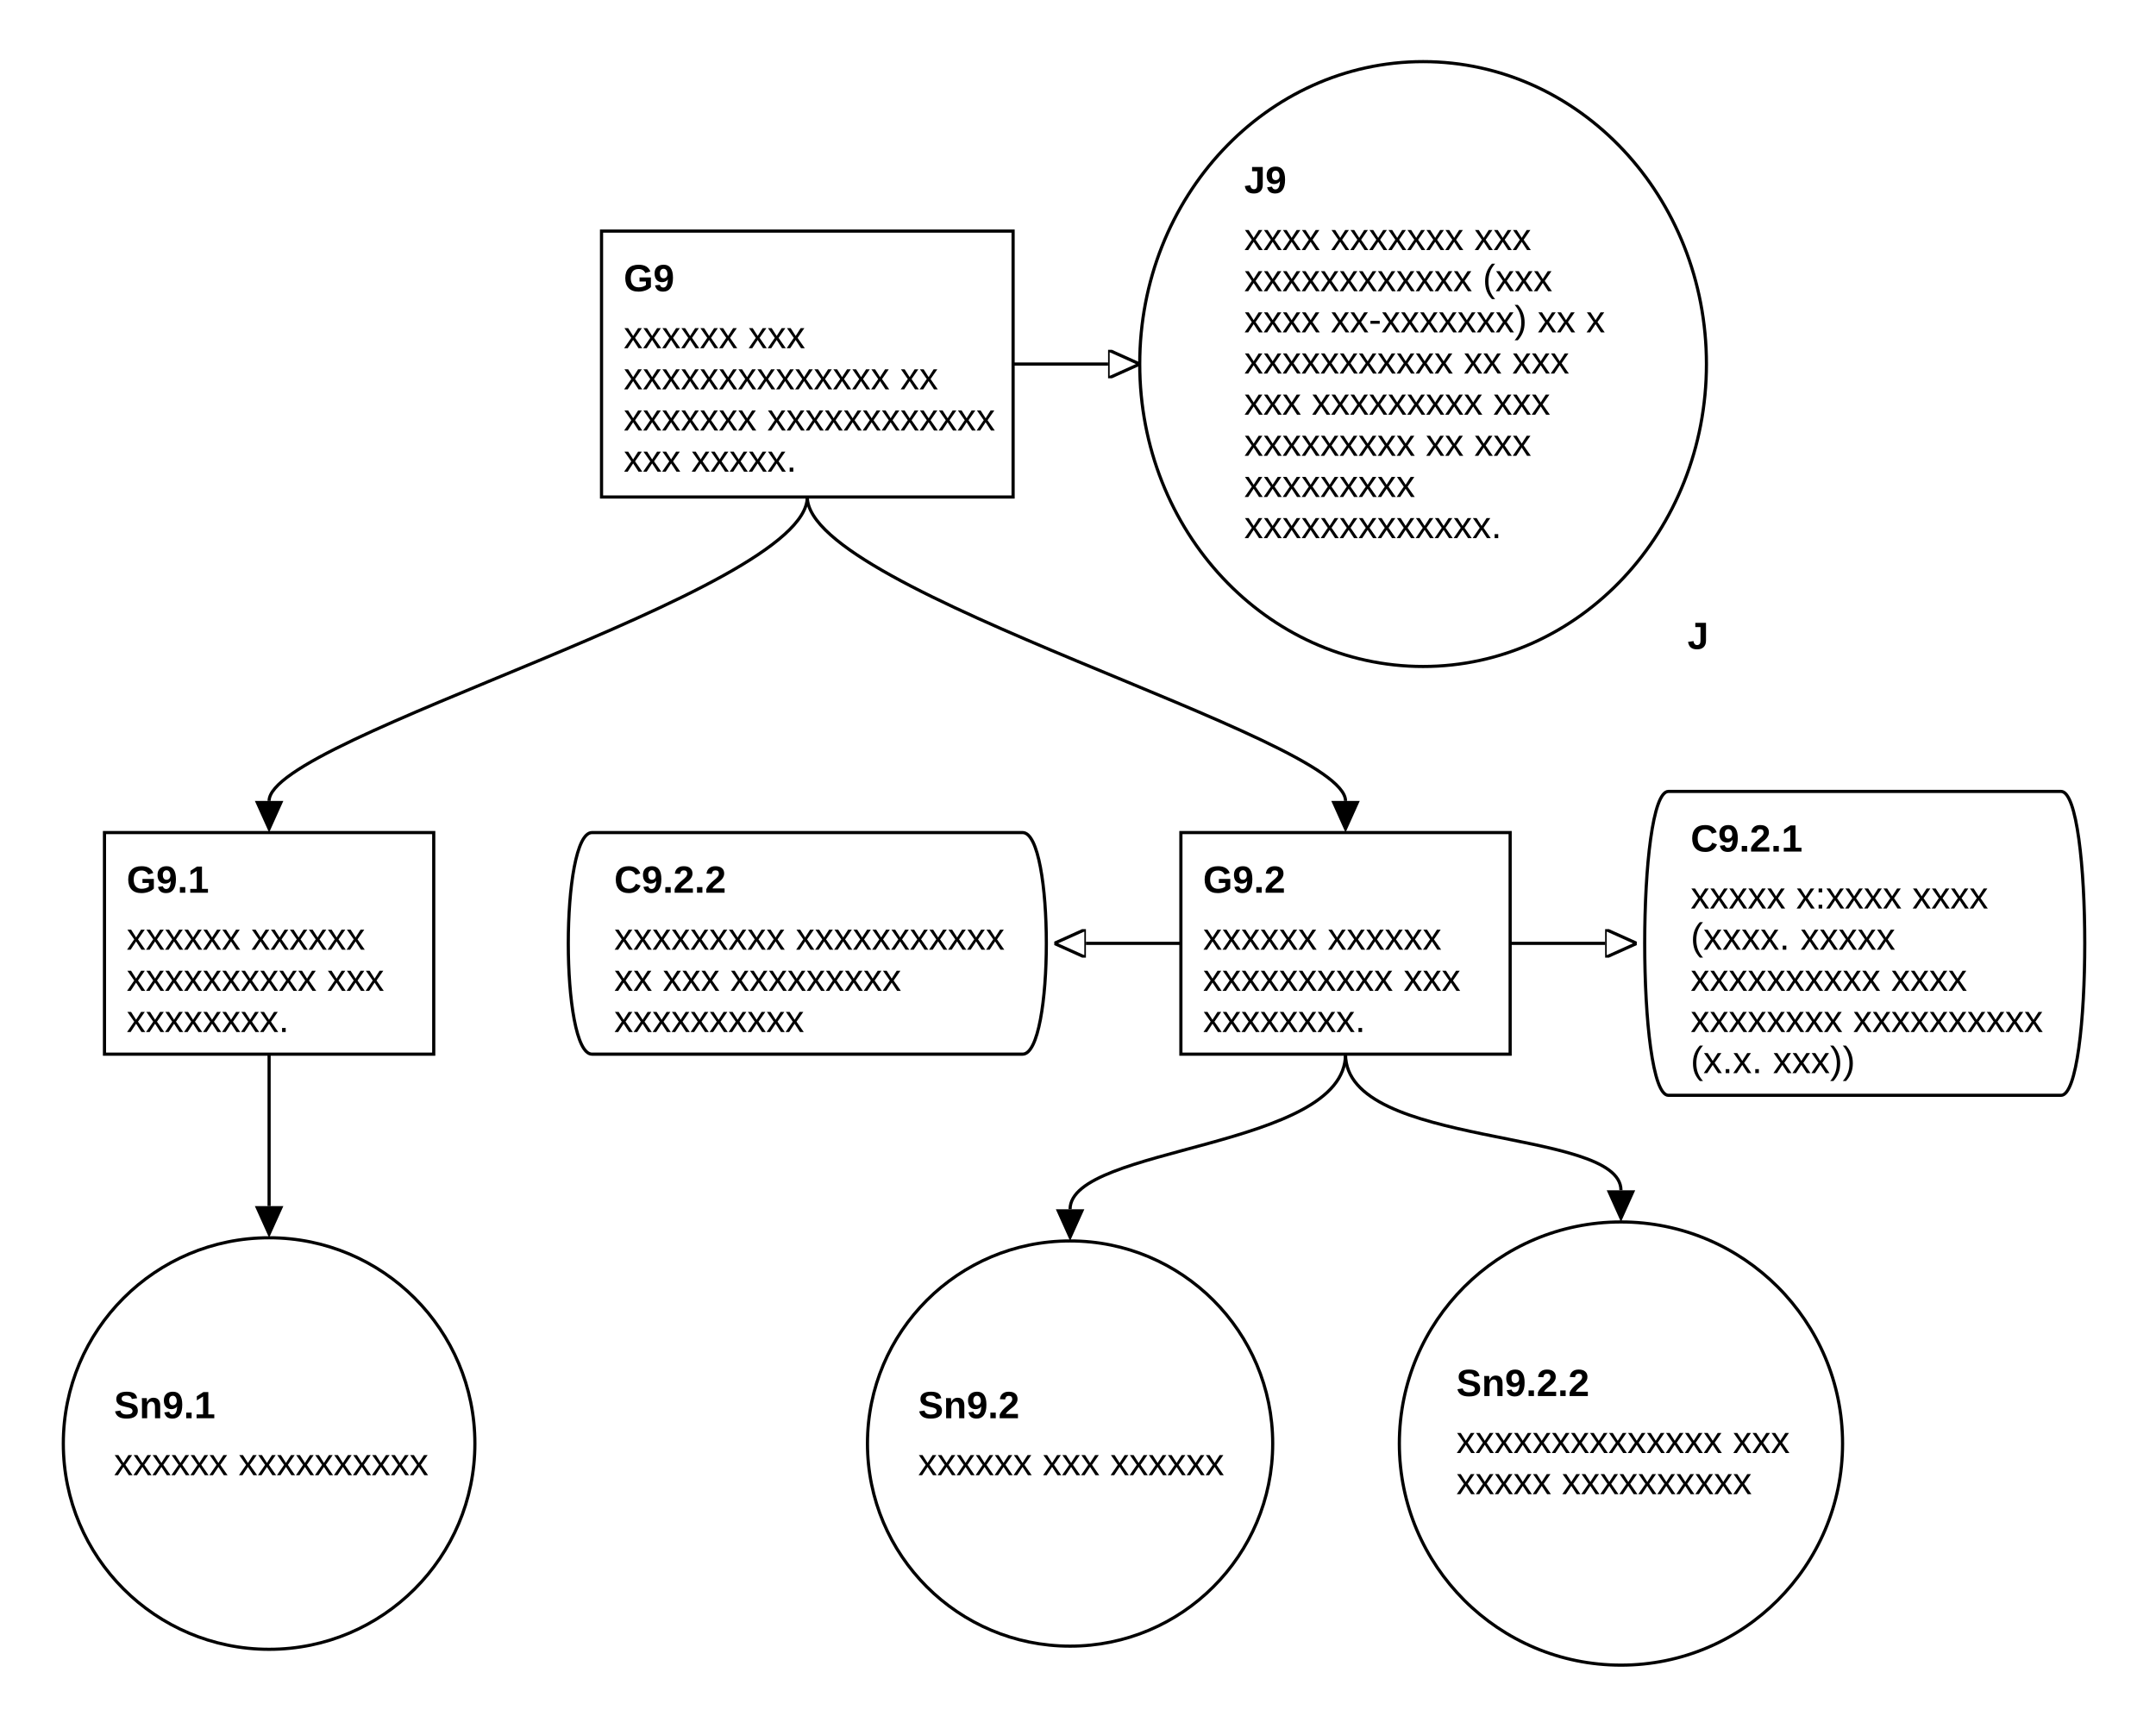
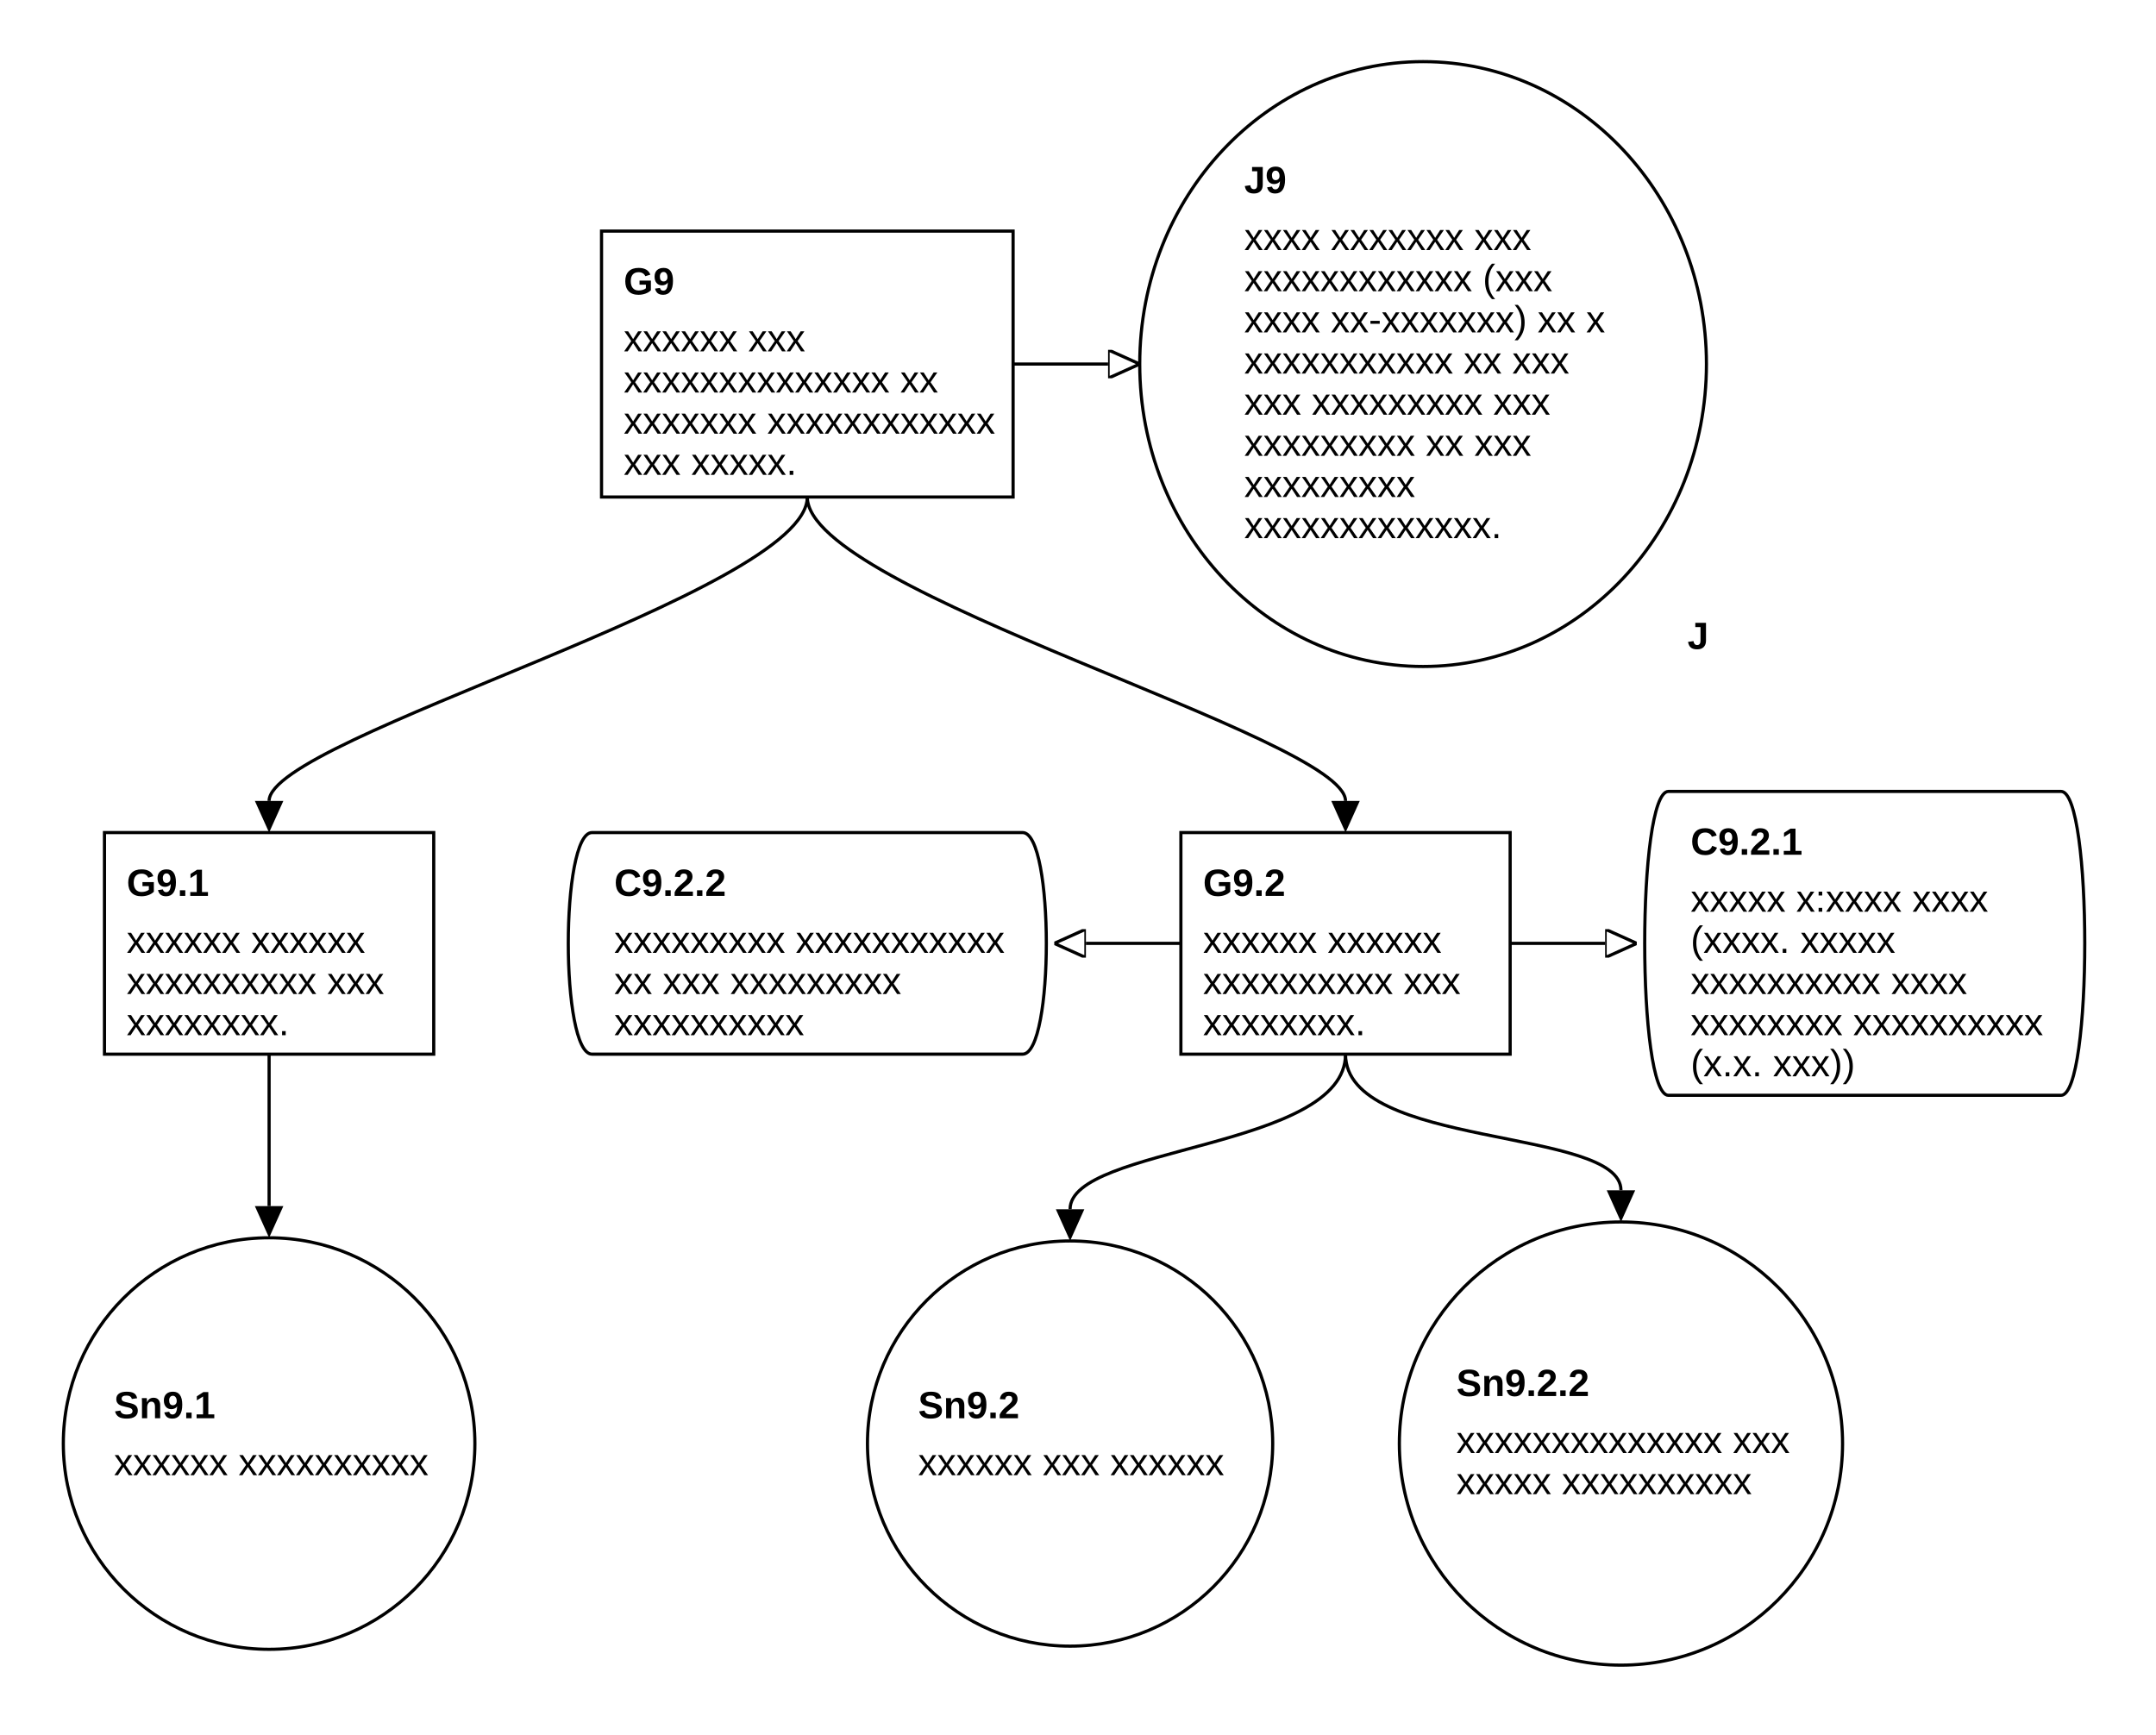
<svg xmlns="http://www.w3.org/2000/svg" class="gsndiagram" viewBox="0 0 681 548">
  <defs>
    <marker id="supportedby_arrow" markerHeight="9" markerUnits="userSpaceOnUse" markerWidth="10" orient="auto-start-reverse" refX="0" refY="4.5">
      <polyline fill="black" points="0 0, 10 4.5, 0 9" />
    </marker>
    <marker id="incontextof_arrow" markerHeight="9" markerUnits="userSpaceOnUse" markerWidth="10" orient="auto-start-reverse" refX="0" refY="4.5">
      <polyline fill-opacity="0" points="0 0, 10 4.5, 0 9, 0 0" stroke="black" stroke-width="1" />
    </marker>
  </defs>
  <g class="gsn_module_tier_2_design gsnelem gsngoal" id="node_g9">
    <path class="border" d="M190,73 L320,73 L320,157 L190,157 z" fill-opacity="0" stroke="black" stroke-width="1" />
-     <text font-family="Arial" font-size="12" font-weight="bold" x="197" y="92">G9</text>
-     <text font-family="Arial" font-size="12" x="197" y="110">xxxxxx xxx</text>
-     <text font-family="Arial" font-size="12" x="197" y="123">xxxxxxxxxxxxxx xx</text>
-     <text font-family="Arial" font-size="12" x="197" y="136">xxxxxxx xxxxxxxxxxxx</text>
-     <text font-family="Arial" font-size="12" x="197" y="149">xxx xxxxx.</text>
+     <text font-family="Liberation Sans, Arial, sans-serif" font-size="12px" font-weight="bold" x="197" y="93">G9</text>
+     <text font-family="Liberation Sans, Arial, sans-serif" font-size="12px" x="197" y="111">xxxxxx xxx</text>
+     <text font-family="Liberation Sans, Arial, sans-serif" font-size="12px" x="197" y="124">xxxxxxxxxxxxxx xx</text>
+     <text font-family="Liberation Sans, Arial, sans-serif" font-size="12px" x="197" y="137">xxxxxxx xxxxxxxxxxxx</text>
+     <text font-family="Liberation Sans, Arial, sans-serif" font-size="12px" x="197" y="150">xxx xxxxx.</text>
  </g>
  <g class="gsn_module_tier_2_design gsnelem gsnjust" id="node_j9">
    <path class="border" d="M360,115 a89,95,0,1,0,179,0 a89,95,0,1,0,-179,0 z" fill-opacity="0" stroke="black" stroke-width="1" />
-     <text font-family="Arial" font-size="12" font-weight="bold" x="393" y="61">J9</text>
-     <text font-family="Arial" font-size="12" x="393" y="79">xxxx xxxxxxx xxx</text>
-     <text font-family="Arial" font-size="12" x="393" y="92">xxxxxxxxxxxx (xxx</text>
-     <text font-family="Arial" font-size="12" x="393" y="105">xxxx xx-xxxxxxx) xx x</text>
-     <text font-family="Arial" font-size="12" x="393" y="118">xxxxxxxxxxx xx xxx</text>
-     <text font-family="Arial" font-size="12" x="393" y="131">xxx xxxxxxxxx xxx</text>
-     <text font-family="Arial" font-size="12" x="393" y="144">xxxxxxxxx xx xxx</text>
-     <text font-family="Arial" font-size="12" x="393" y="157">xxxxxxxxx</text>
-     <text font-family="Arial" font-size="12" x="393" y="170">xxxxxxxxxxxxx.</text>
-     <text font-family="Arial" font-size="12" font-weight="bold" x="533" y="205">J</text>
+     <text font-family="Liberation Sans, Arial, sans-serif" font-size="12px" font-weight="bold" x="393" y="61">J9</text>
+     <text font-family="Liberation Sans, Arial, sans-serif" font-size="12px" x="393" y="79">xxxx xxxxxxx xxx</text>
+     <text font-family="Liberation Sans, Arial, sans-serif" font-size="12px" x="393" y="92">xxxxxxxxxxxx (xxx</text>
+     <text font-family="Liberation Sans, Arial, sans-serif" font-size="12px" x="393" y="105">xxxx xx-xxxxxxx) xx x</text>
+     <text font-family="Liberation Sans, Arial, sans-serif" font-size="12px" x="393" y="118">xxxxxxxxxxx xx xxx</text>
+     <text font-family="Liberation Sans, Arial, sans-serif" font-size="12px" x="393" y="131">xxx xxxxxxxxx xxx</text>
+     <text font-family="Liberation Sans, Arial, sans-serif" font-size="12px" x="393" y="144">xxxxxxxxx xx xxx</text>
+     <text font-family="Liberation Sans, Arial, sans-serif" font-size="12px" x="393" y="157">xxxxxxxxx</text>
+     <text font-family="Liberation Sans, Arial, sans-serif" font-size="12px" x="393" y="170">xxxxxxxxxxxxx.</text>
+     <text font-family="Liberation Sans, Arial, sans-serif" font-size="12px" font-weight="bold" x="533" y="205">J</text>
  </g>
  <g class="gsn_module_tier_2_design gsnelem gsngoal" id="node_g9_1">
    <path class="border" d="M33,263 L137,263 L137,333 L33,333 z" fill-opacity="0" stroke="black" stroke-width="1" />
-     <text font-family="Arial" font-size="12" font-weight="bold" x="40" y="282">G9.1</text>
-     <text font-family="Arial" font-size="12" x="40" y="300">xxxxxx xxxxxx</text>
-     <text font-family="Arial" font-size="12" x="40" y="313">xxxxxxxxxx xxx</text>
-     <text font-family="Arial" font-size="12" x="40" y="326">xxxxxxxx.</text>
+     <text font-family="Liberation Sans, Arial, sans-serif" font-size="12px" font-weight="bold" x="40" y="283">G9.1</text>
+     <text font-family="Liberation Sans, Arial, sans-serif" font-size="12px" x="40" y="301">xxxxxx xxxxxx</text>
+     <text font-family="Liberation Sans, Arial, sans-serif" font-size="12px" x="40" y="314">xxxxxxxxxx xxx</text>
+     <text font-family="Liberation Sans, Arial, sans-serif" font-size="12px" x="40" y="327">xxxxxxxx.</text>
  </g>
  <g class="gsn_module_tier_2_design gsnelem gsnctxt" id="node_c9_2_2">
    <path class="border" d="M187,263 L323,263 C333,263,333,333,323,333 L187,333 C177,333,177,263,187,263" fill-opacity="0" stroke="black" stroke-width="1" />
-     <text font-family="Arial" font-size="12" font-weight="bold" x="194" y="282">C9.2.2</text>
-     <text font-family="Arial" font-size="12" x="194" y="300">xxxxxxxxx xxxxxxxxxxx</text>
-     <text font-family="Arial" font-size="12" x="194" y="313">xx xxx xxxxxxxxx</text>
-     <text font-family="Arial" font-size="12" x="194" y="326">xxxxxxxxxx</text>
+     <text font-family="Liberation Sans, Arial, sans-serif" font-size="12px" font-weight="bold" x="194" y="283">C9.2.2</text>
+     <text font-family="Liberation Sans, Arial, sans-serif" font-size="12px" x="194" y="301">xxxxxxxxx xxxxxxxxxxx</text>
+     <text font-family="Liberation Sans, Arial, sans-serif" font-size="12px" x="194" y="314">xx xxx xxxxxxxxx</text>
+     <text font-family="Liberation Sans, Arial, sans-serif" font-size="12px" x="194" y="327">xxxxxxxxxx</text>
  </g>
  <g class="gsn_module_tier_2_design gsnelem gsngoal" id="node_g9_2">
    <path class="border" d="M373,263 L477,263 L477,333 L373,333 z" fill-opacity="0" stroke="black" stroke-width="1" />
-     <text font-family="Arial" font-size="12" font-weight="bold" x="380" y="282">G9.2</text>
-     <text font-family="Arial" font-size="12" x="380" y="300">xxxxxx xxxxxx</text>
-     <text font-family="Arial" font-size="12" x="380" y="313">xxxxxxxxxx xxx</text>
-     <text font-family="Arial" font-size="12" x="380" y="326">xxxxxxxx.</text>
+     <text font-family="Liberation Sans, Arial, sans-serif" font-size="12px" font-weight="bold" x="380" y="283">G9.2</text>
+     <text font-family="Liberation Sans, Arial, sans-serif" font-size="12px" x="380" y="301">xxxxxx xxxxxx</text>
+     <text font-family="Liberation Sans, Arial, sans-serif" font-size="12px" x="380" y="314">xxxxxxxxxx xxx</text>
+     <text font-family="Liberation Sans, Arial, sans-serif" font-size="12px" x="380" y="327">xxxxxxxx.</text>
  </g>
  <g class="gsn_module_tier_2_design gsnelem gsnctxt" id="node_c9_2_1">
    <path class="border" d="M527,250 L651,250 C661,250,661,346,651,346 L527,346 C517,346,517,250,527,250" fill-opacity="0" stroke="black" stroke-width="1" />
-     <text font-family="Arial" font-size="12" font-weight="bold" x="534" y="269">C9.2.1</text>
-     <text font-family="Arial" font-size="12" x="534" y="287">xxxxx x:xxxx xxxx</text>
-     <text font-family="Arial" font-size="12" x="534" y="300">(xxxx. xxxxx</text>
-     <text font-family="Arial" font-size="12" x="534" y="313">xxxxxxxxxx xxxx</text>
-     <text font-family="Arial" font-size="12" x="534" y="326">xxxxxxxx xxxxxxxxxx</text>
-     <text font-family="Arial" font-size="12" x="534" y="339">(x.x. xxx))</text>
+     <text font-family="Liberation Sans, Arial, sans-serif" font-size="12px" font-weight="bold" x="534" y="270">C9.2.1</text>
+     <text font-family="Liberation Sans, Arial, sans-serif" font-size="12px" x="534" y="288">xxxxx x:xxxx xxxx</text>
+     <text font-family="Liberation Sans, Arial, sans-serif" font-size="12px" x="534" y="301">(xxxx. xxxxx</text>
+     <text font-family="Liberation Sans, Arial, sans-serif" font-size="12px" x="534" y="314">xxxxxxxxxx xxxx</text>
+     <text font-family="Liberation Sans, Arial, sans-serif" font-size="12px" x="534" y="327">xxxxxxxx xxxxxxxxxx</text>
+     <text font-family="Liberation Sans, Arial, sans-serif" font-size="12px" x="534" y="340">(x.x. xxx))</text>
  </g>
  <g class="gsn_module_tier_2_design gsnelem gsnsltn" id="node_sn9_1">
    <path class="border" d="M20,456 a65,65,0,1,0,130,0 a65,65,0,1,0,-130,0 z" fill-opacity="0" stroke="black" stroke-width="1" />
-     <text font-family="Arial" font-size="12" font-weight="bold" x="36" y="448">Sn9.1</text>
-     <text font-family="Arial" font-size="12" x="36" y="466">xxxxxx xxxxxxxxxx</text>
+     <text font-family="Liberation Sans, Arial, sans-serif" font-size="12px" font-weight="bold" x="36" y="448">Sn9.1</text>
+     <text font-family="Liberation Sans, Arial, sans-serif" font-size="12px" x="36" y="466">xxxxxx xxxxxxxxxx</text>
  </g>
  <g class="gsn_module_tier_2_design gsnelem gsnsltn" id="node_sn9_2">
    <path class="border" d="M274,456 a64,64,0,1,0,128,0 a64,64,0,1,0,-128,0 z" fill-opacity="0" stroke="black" stroke-width="1" />
-     <text font-family="Arial" font-size="12" font-weight="bold" x="290" y="448">Sn9.2</text>
-     <text font-family="Arial" font-size="12" x="290" y="466">xxxxxx xxx xxxxxx</text>
+     <text font-family="Liberation Sans, Arial, sans-serif" font-size="12px" font-weight="bold" x="290" y="448">Sn9.2</text>
+     <text font-family="Liberation Sans, Arial, sans-serif" font-size="12px" x="290" y="466">xxxxxx xxx xxxxxx</text>
  </g>
  <g class="gsn_module_tier_2_design gsnelem gsnsltn" id="node_sn9_2_2">
    <path class="border" d="M442,456 a70,70,0,1,0,140,0 a70,70,0,1,0,-140,0 z" fill-opacity="0" stroke="black" stroke-width="1" />
-     <text font-family="Arial" font-size="12" font-weight="bold" x="460" y="441">Sn9.2.2</text>
-     <text font-family="Arial" font-size="12" x="460" y="459">xxxxxxxxxxxxxx xxx</text>
-     <text font-family="Arial" font-size="12" x="460" y="472">xxxxx xxxxxxxxxx</text>
+     <text font-family="Liberation Sans, Arial, sans-serif" font-size="12px" font-weight="bold" x="460" y="441">Sn9.2.2</text>
+     <text font-family="Liberation Sans, Arial, sans-serif" font-size="12px" x="460" y="459">xxxxxxxxxxxxxx xxx</text>
+     <text font-family="Liberation Sans, Arial, sans-serif" font-size="12px" x="460" y="472">xxxxx xxxxxxxxxx</text>
  </g>
  <path class="gsnedge gsninctxt" d="M320,115 C350,115,330,115,350,115" fill-opacity="0" marker-end="url(#incontextof_arrow)" stroke="black" stroke-width="1" />
  <path class="gsnedge gsninspby" d="M255,157 C255,187,85,233,85,253" fill-opacity="0" marker-end="url(#supportedby_arrow)" stroke="black" stroke-width="1" />
  <path class="gsnedge gsninspby" d="M255,157 C255,187,425,233,425,253" fill-opacity="0" marker-end="url(#supportedby_arrow)" stroke="black" stroke-width="1" />
  <path class="gsnedge gsninspby" d="M85,333 C85,363,85,361,85,381" fill-opacity="0" marker-end="url(#supportedby_arrow)" stroke="black" stroke-width="1" />
  <path class="gsnedge gsninctxt" d="M477,298 C507,298,487,298,507,298" fill-opacity="0" marker-end="url(#incontextof_arrow)" stroke="black" stroke-width="1" />
  <path class="gsnedge gsninctxt" d="M373,298 C343,298,363,298,343,298" fill-opacity="0" marker-end="url(#incontextof_arrow)" stroke="black" stroke-width="1" />
  <path class="gsnedge gsninspby" d="M425,333 C425,363,338,362,338,382" fill-opacity="0" marker-end="url(#supportedby_arrow)" stroke="black" stroke-width="1" />
  <path class="gsnedge gsninspby" d="M425,333 C425,363,512,356,512,376" fill-opacity="0" marker-end="url(#supportedby_arrow)" stroke="black" stroke-width="1" />
</svg>
